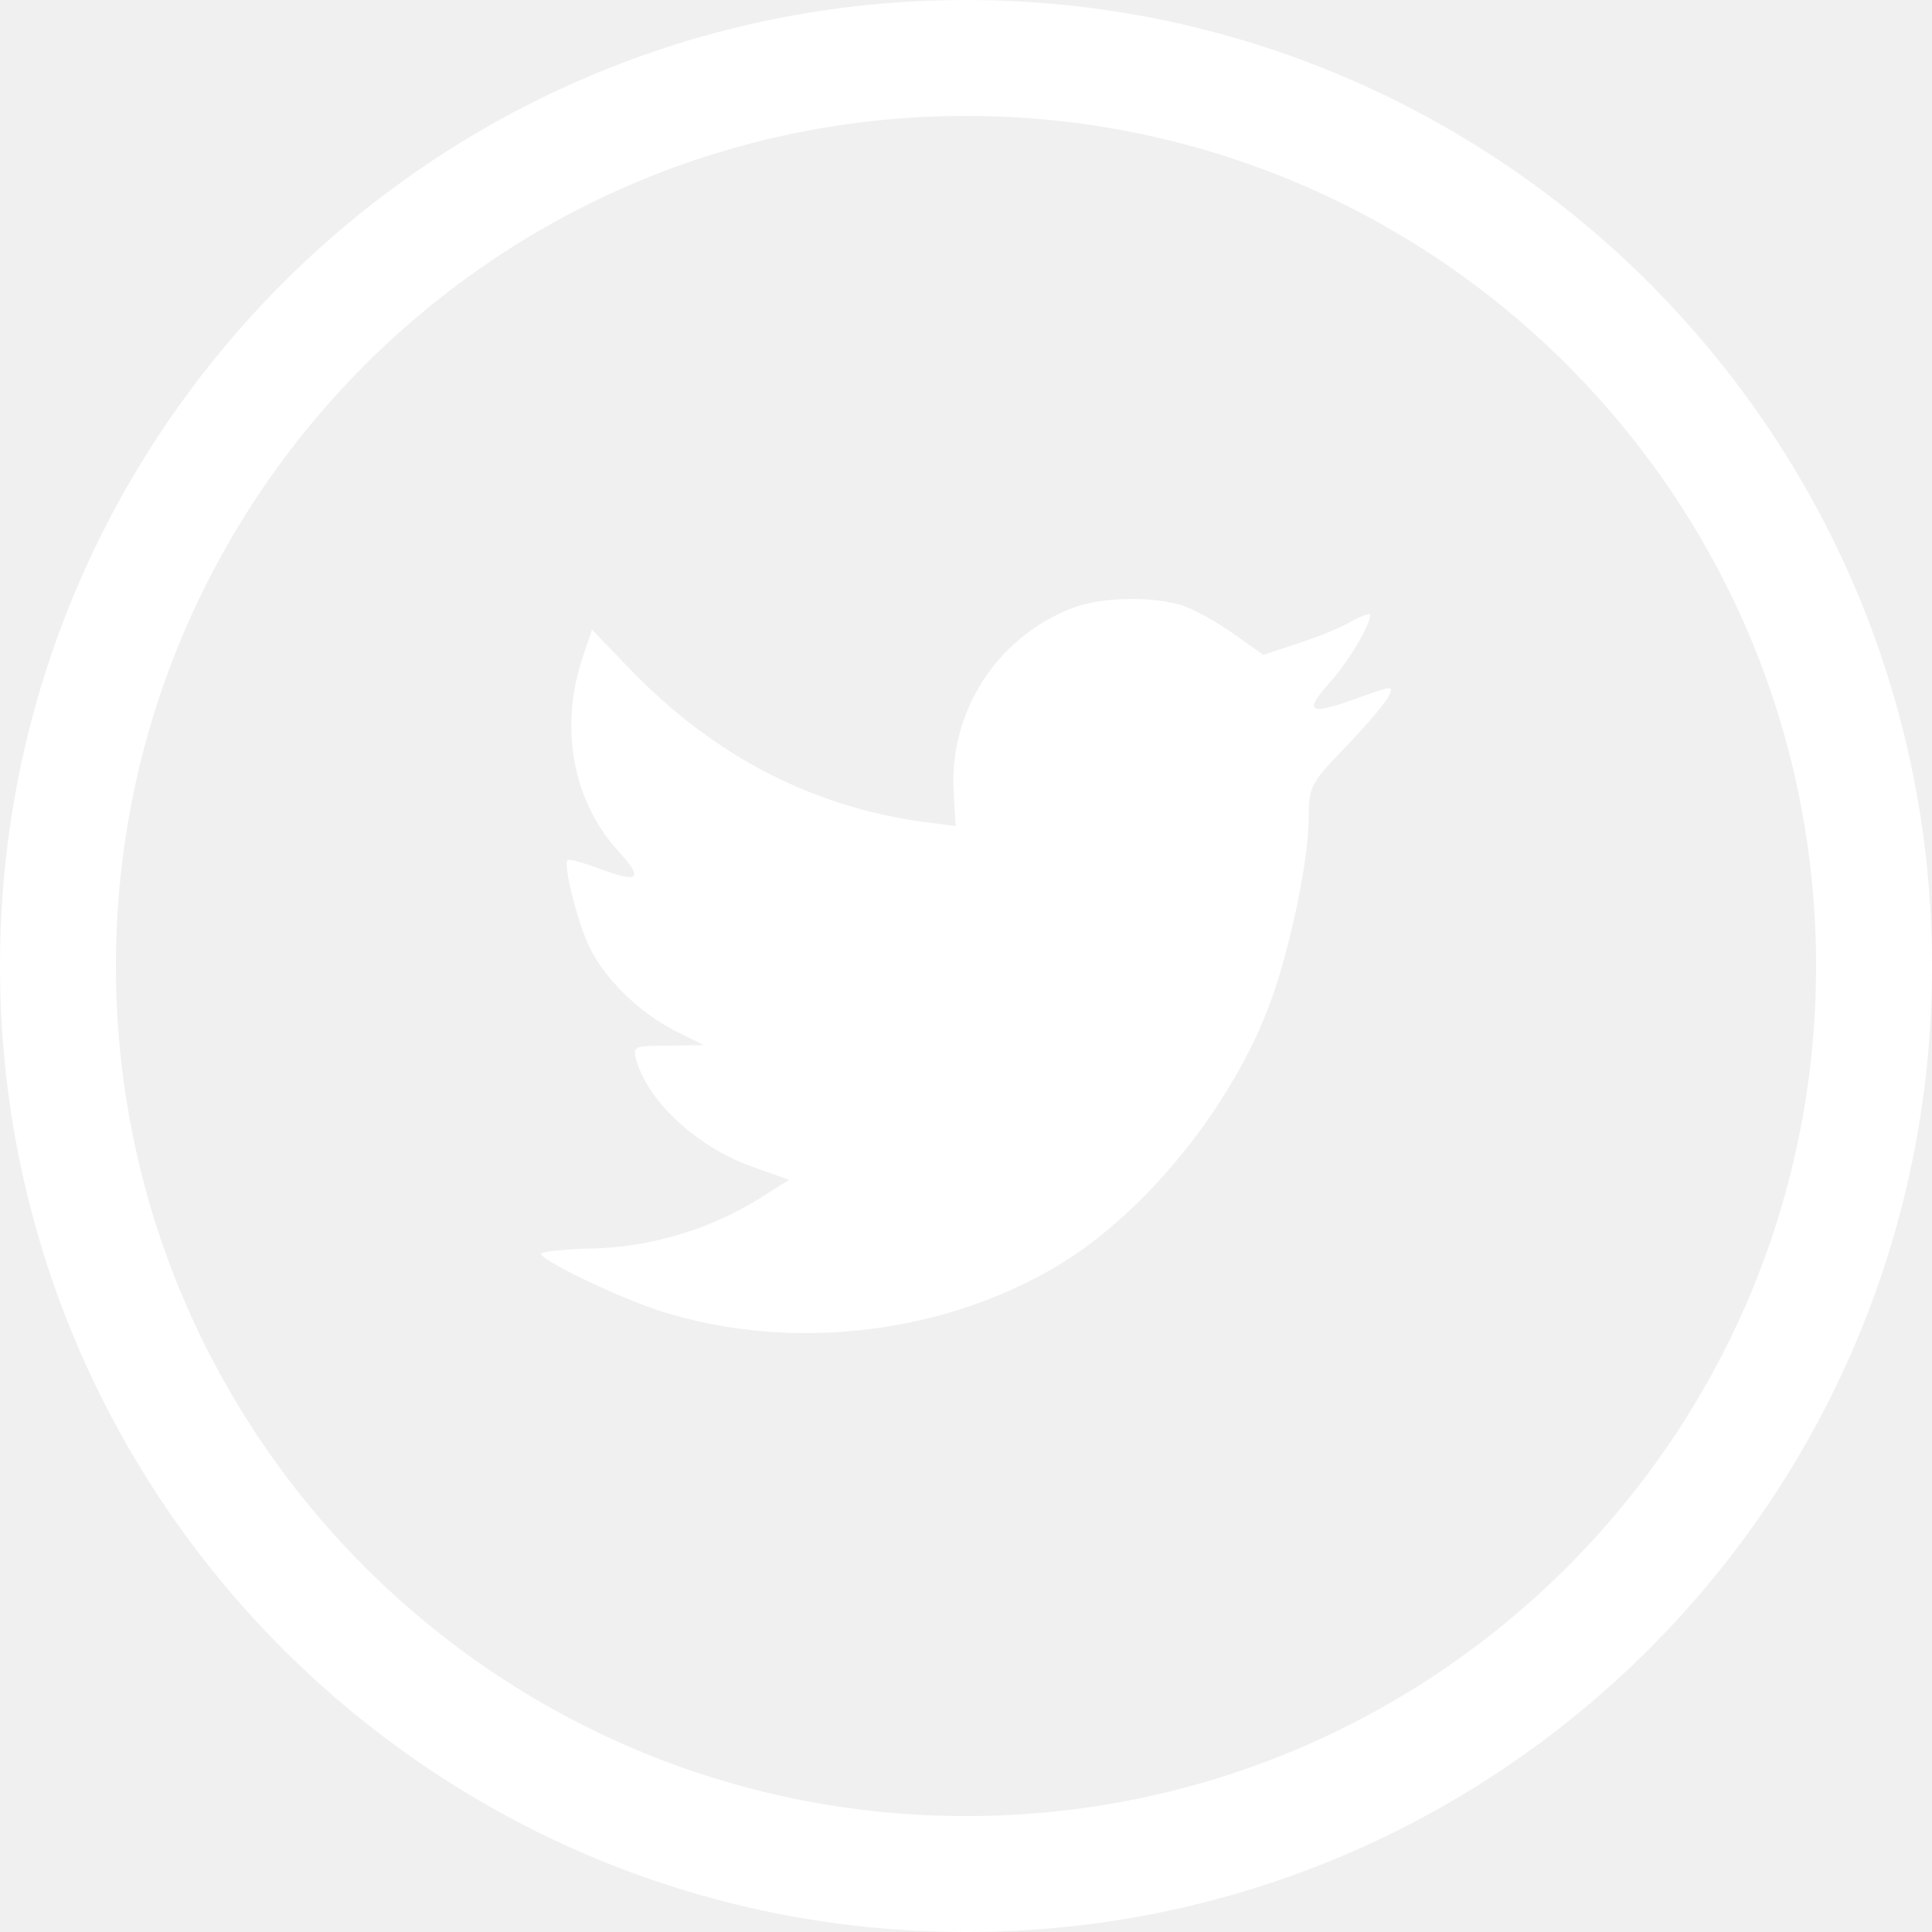
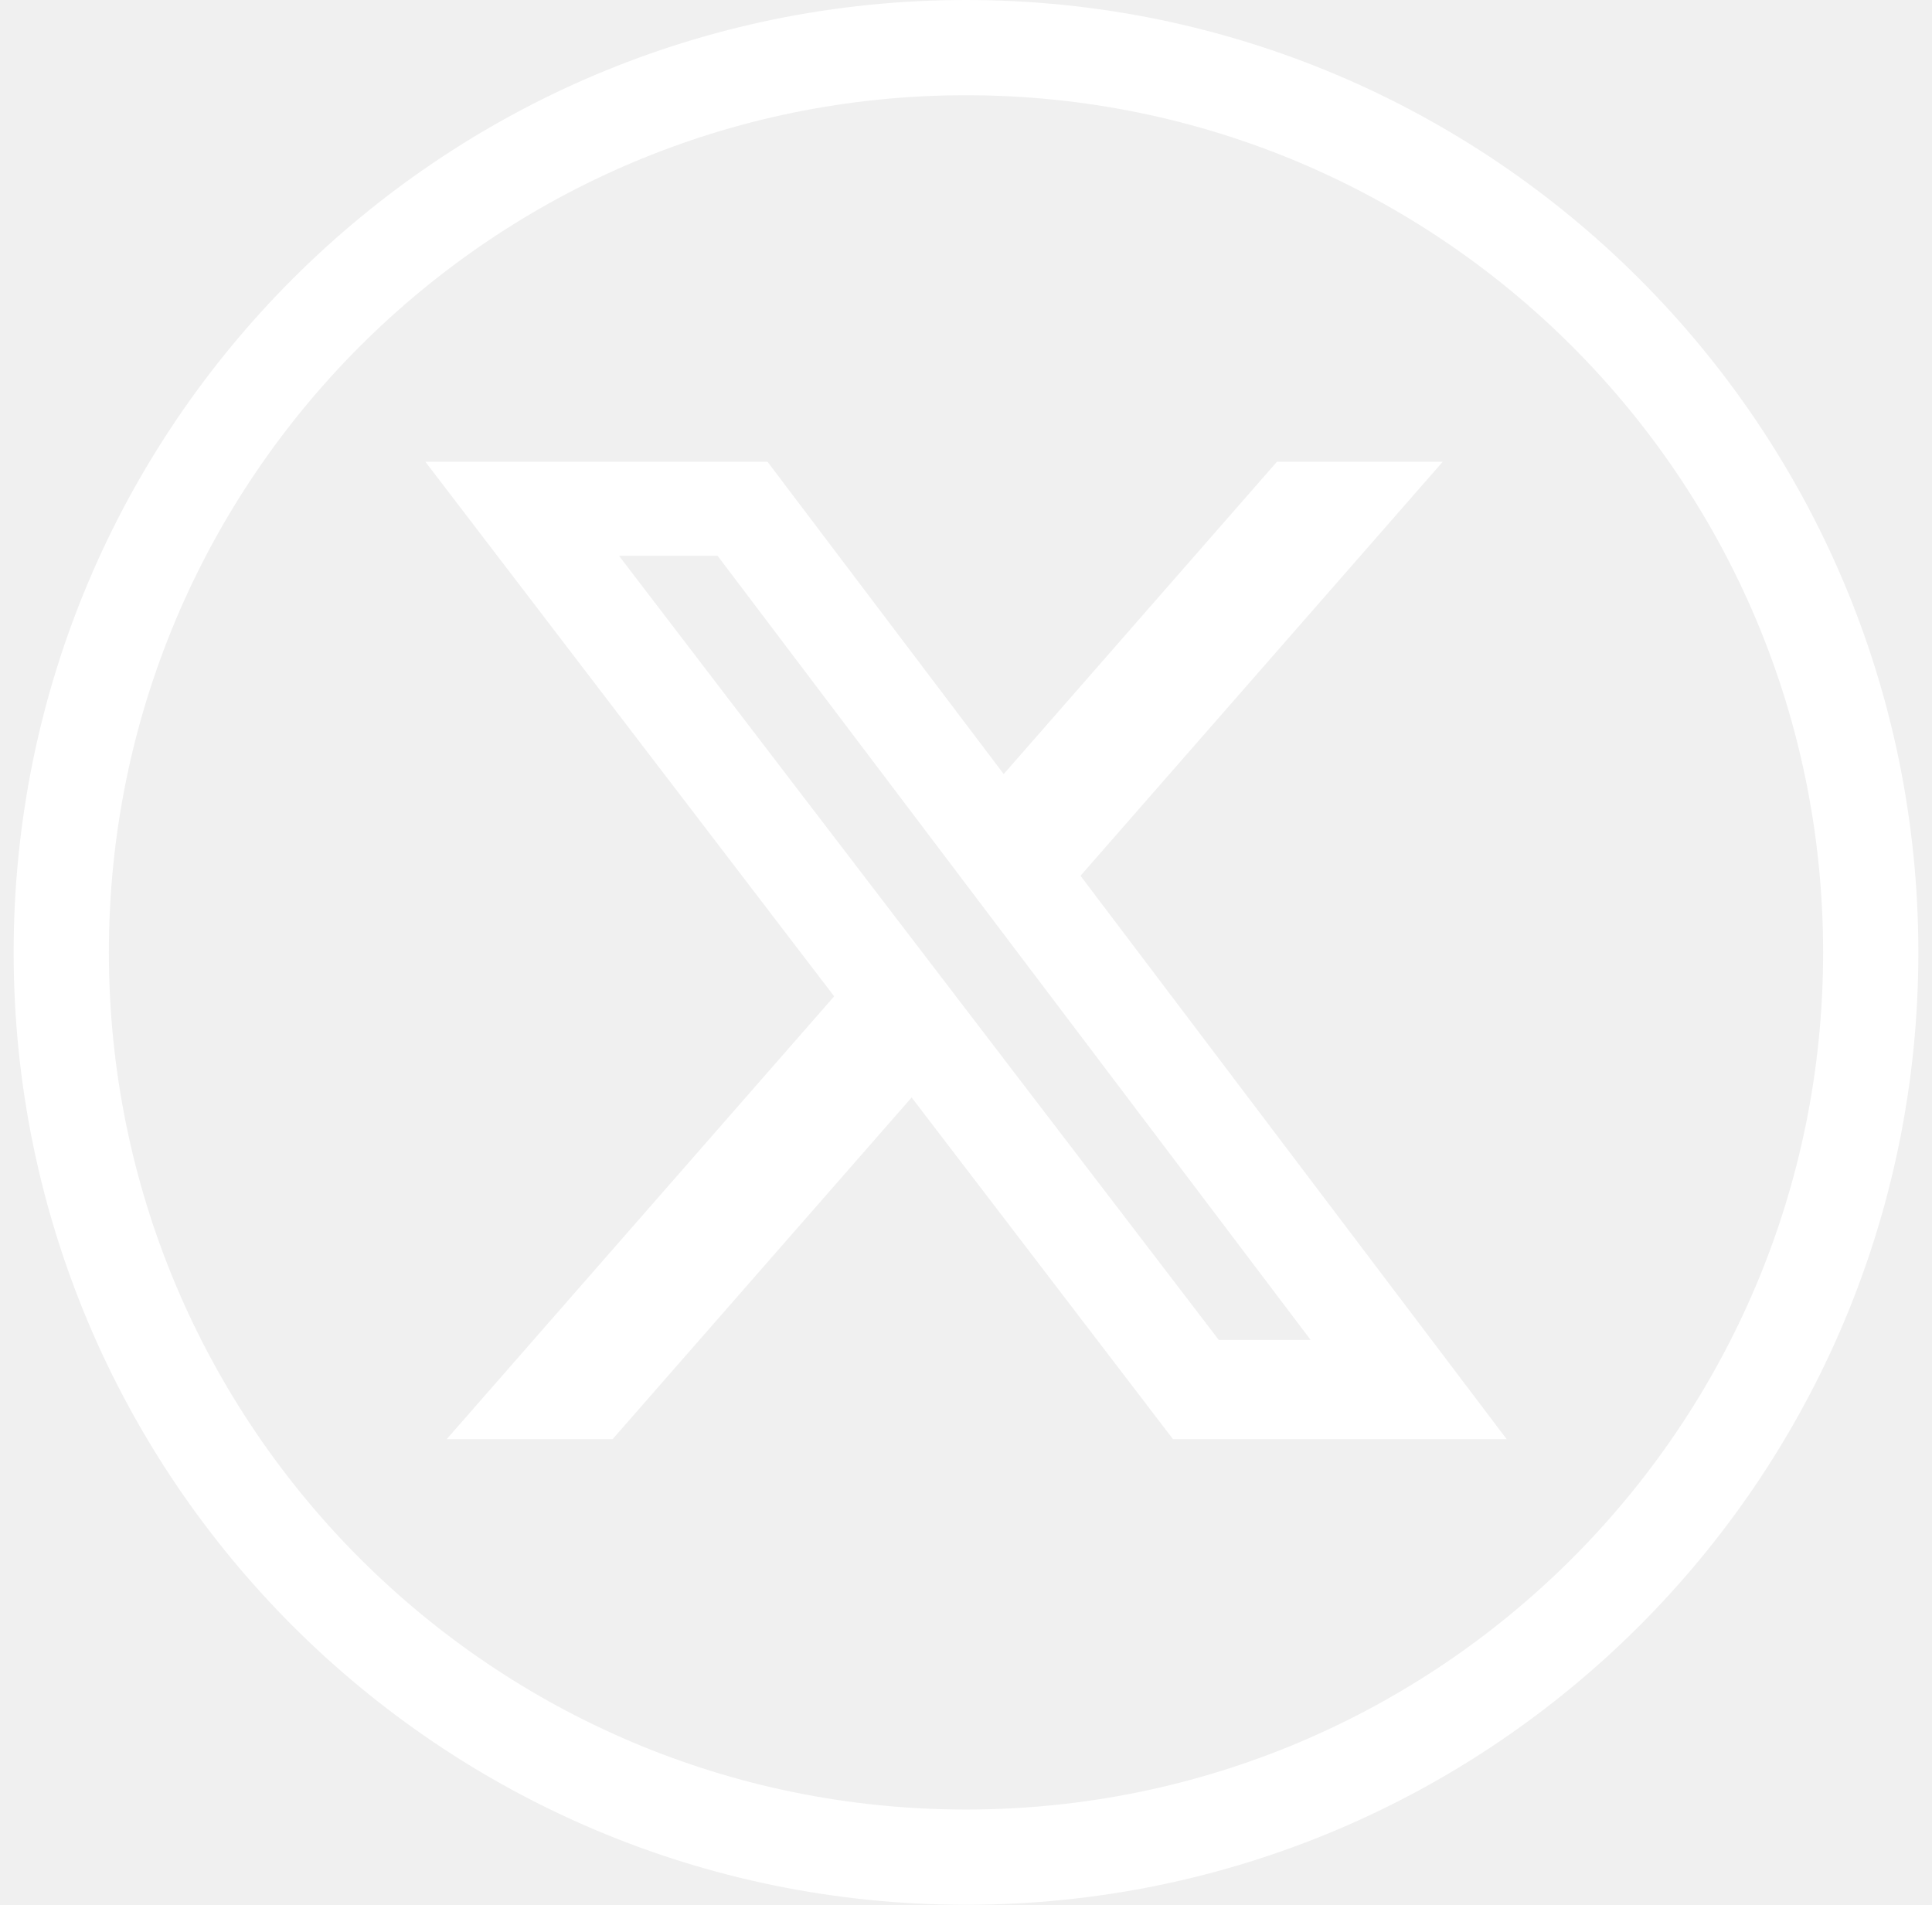
- <svg xmlns="http://www.w3.org/2000/svg" width="50" height="50" viewBox="0 0 50 50">
-   <g fill="#FFF">
-     <path d="M25 0C11.193 0 0 11.193 0 25s11.193 25 25 25 25-11.193 25-25S38.807 0 25 0zm0 47C12.85 47 3 37.15 3 25S12.85 3 25 3s22 9.85 22 22-9.85 22-22 22z" />
-     <path d="M35.254 18.022c-1.352.503-1.543.436-.875-.319.492-.537 1.081-1.509 1.081-1.794 0-.05-.238.034-.509.185-.286.167-.922.419-1.398.57l-.859.285-.778-.553c-.429-.302-1.033-.637-1.351-.738-.812-.235-2.051-.202-2.782.067a4.806 4.806 0 0 0-3.1 4.83l.048.822-.795-.101c-2.893-.386-5.42-1.694-7.566-3.891l-1.049-1.09-.27.805c-.572 1.794-.207 3.689.985 4.964.636.705.493.805-.604.386-.381-.134-.715-.234-.747-.184-.111.117.27 1.644.572 2.247.413.839 1.256 1.661 2.178 2.147l.779.386-.922.017c-.89 0-.922.017-.827.369.318 1.09 1.574 2.247 2.973 2.751l.985.352-.858.537a8.656 8.656 0 0 1-4.26 1.24c-.717.016-1.305.083-1.305.133 0 .168 1.939 1.107 3.068 1.477 3.386 1.09 7.408.619 10.428-1.242 2.146-1.324 4.292-3.957 5.293-6.507.541-1.358 1.081-3.841 1.081-5.032 0-.771.048-.872.938-1.794.523-.537 1.018-1.124 1.112-1.292.16-.318.144-.318-.666-.033z" />
-   </g>
+ <svg xmlns="http://www.w3.org/2000/svg" width="23.583" height="23.25" viewBox="0 0 120 120" fill="none">
+   <path d="M79.589 29.091H90.034L67.214 55.174L94.061 90.666H73.04L56.575 69.14L37.737 90.666H27.285L51.694 62.768L25.939 29.091H47.494L62.376 48.767L79.589 29.091ZM75.923 84.414H81.711L44.349 35.015H38.138L75.923 84.414Z" fill="white" />
+   <circle cx="60" cy="60" r="57" stroke="white" stroke-width="6" />
</svg>
